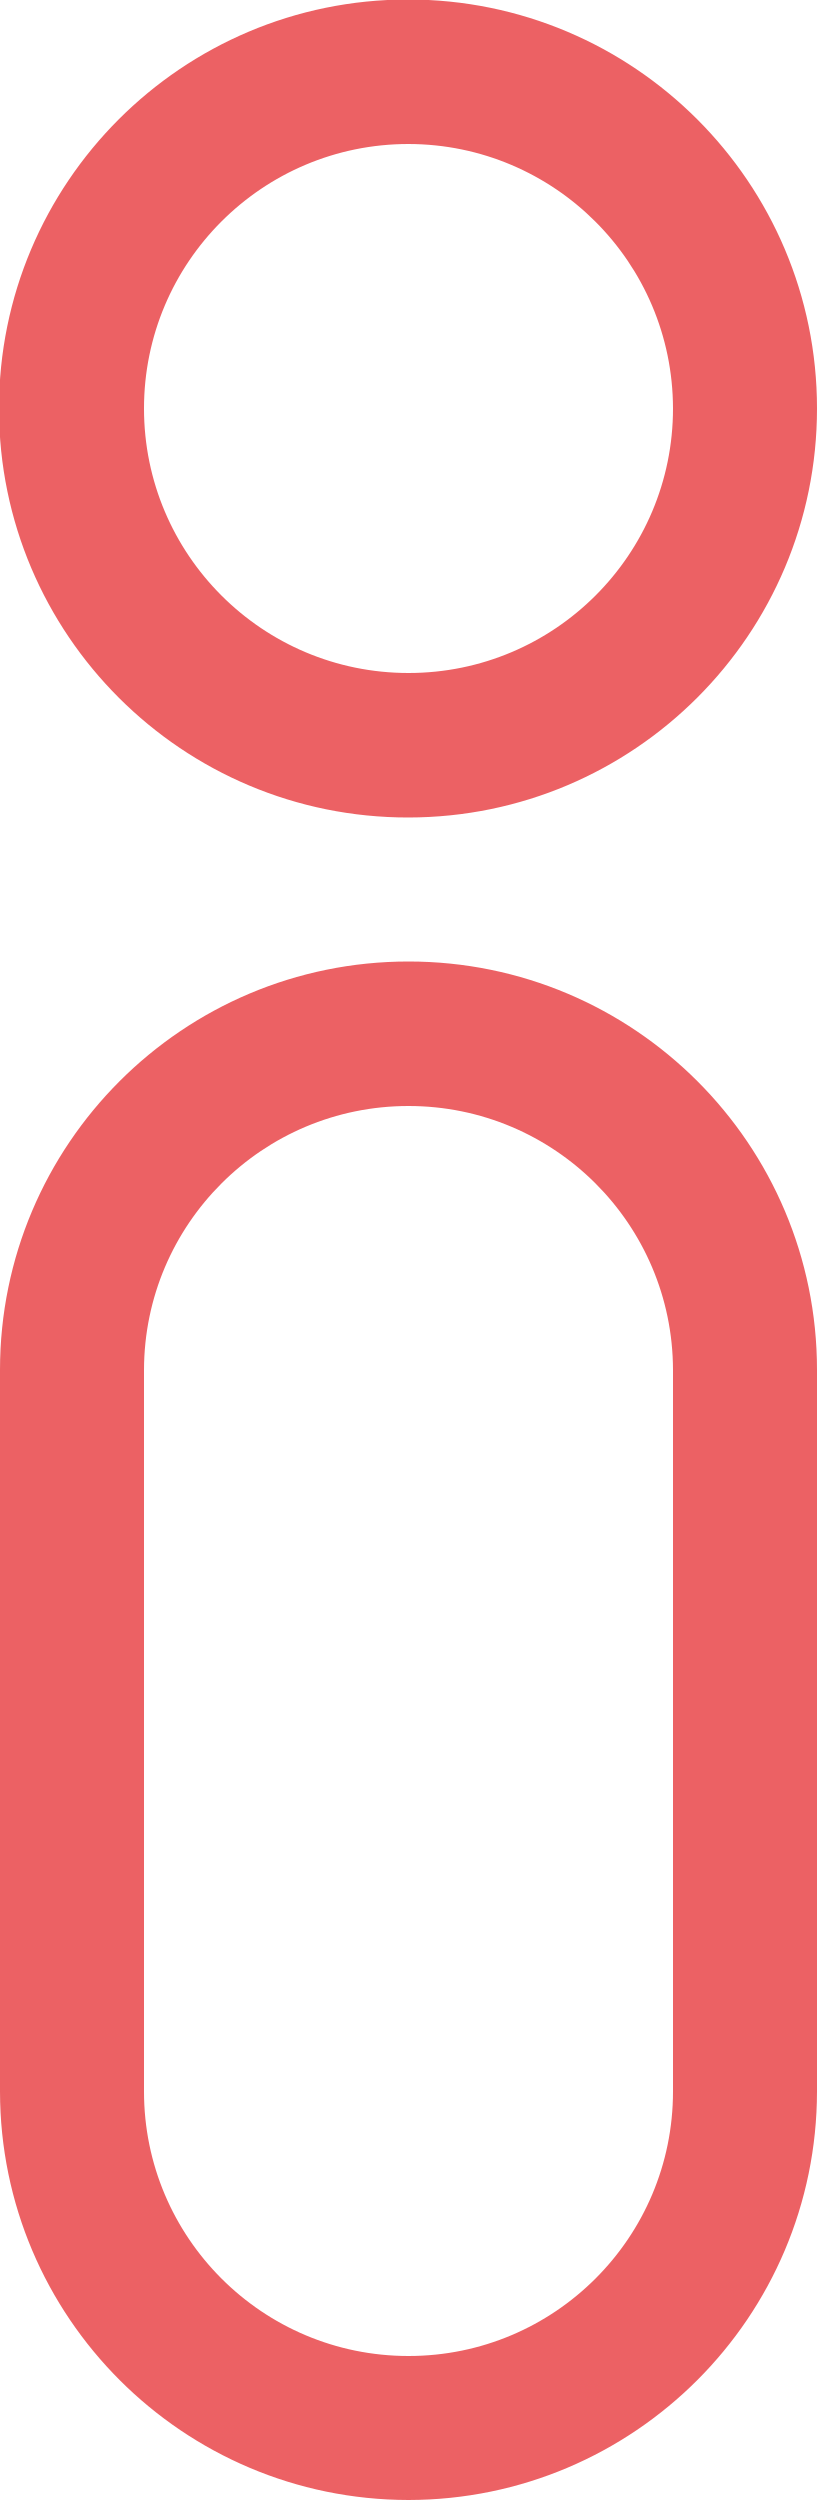
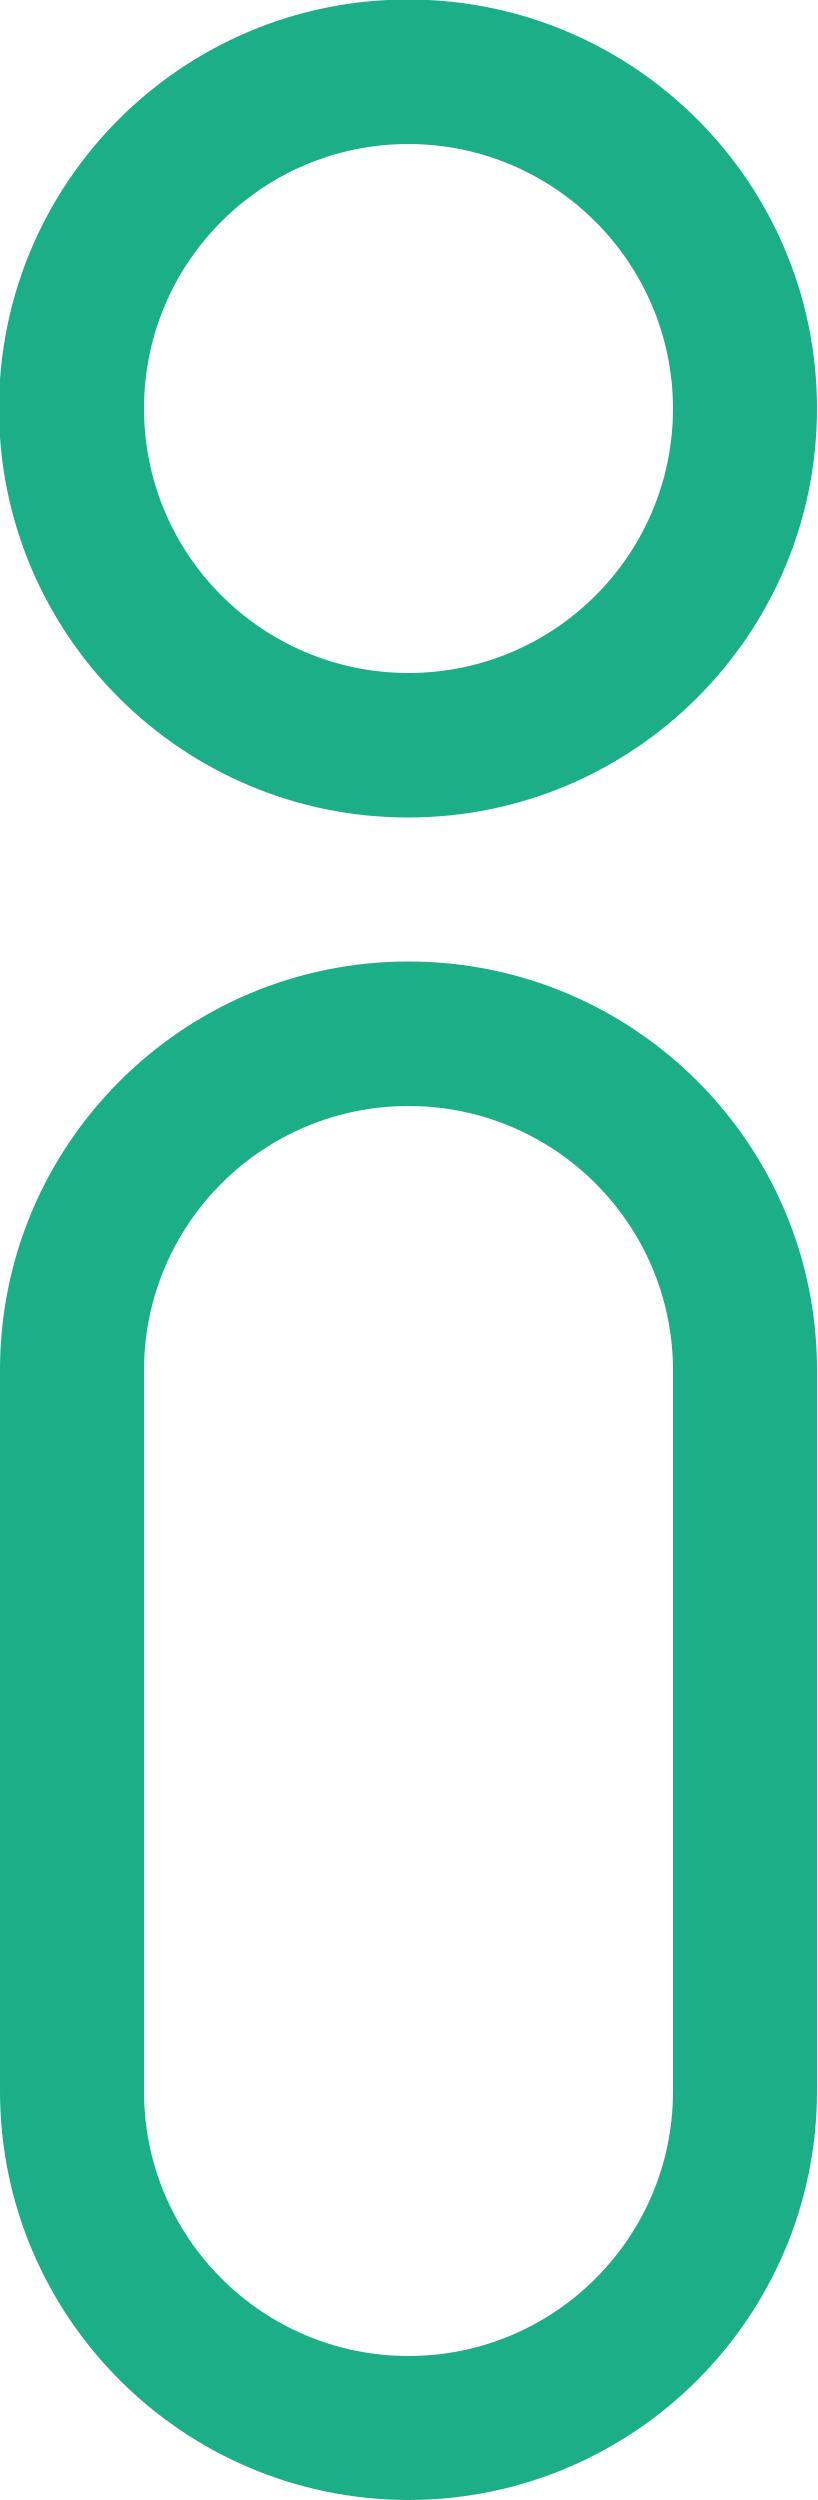
<svg xmlns="http://www.w3.org/2000/svg" viewBox="0 0 16.35 50">
-   <path d="M8.17 50A8.18 8.18 0 010 41.83V27.4a8.17 8.17 0 0116.34 0v14.43A8.18 8.18 0 018.17 50zm0-27.88a5.29 5.29 0 00-5.29 5.28v14.43a5.29 5.29 0 0010.58 0V27.4a5.29 5.29 0 00-5.29-5.28zM8.17 16.35a8.18 8.18 0 118.17-8.18 8.18 8.18 0 01-8.17 8.18zm0-13.47a5.29 5.29 0 105.29 5.29 5.3 5.3 0 00-5.29-5.29z" fill="#ec6164" />
+   <path d="M8.17 50A8.18 8.18 0 010 41.83V27.4a8.17 8.17 0 0116.34 0v14.43A8.18 8.18 0 018.17 50zm0-27.88a5.29 5.29 0 00-5.29 5.28v14.43a5.29 5.29 0 0010.58 0V27.4a5.29 5.29 0 00-5.29-5.28zM8.17 16.35a8.18 8.18 0 118.17-8.18 8.18 8.18 0 01-8.17 8.18zm0-13.47a5.29 5.29 0 105.29 5.29 5.3 5.3 0 00-5.29-5.29z" fill="#1cae86" />
</svg>
